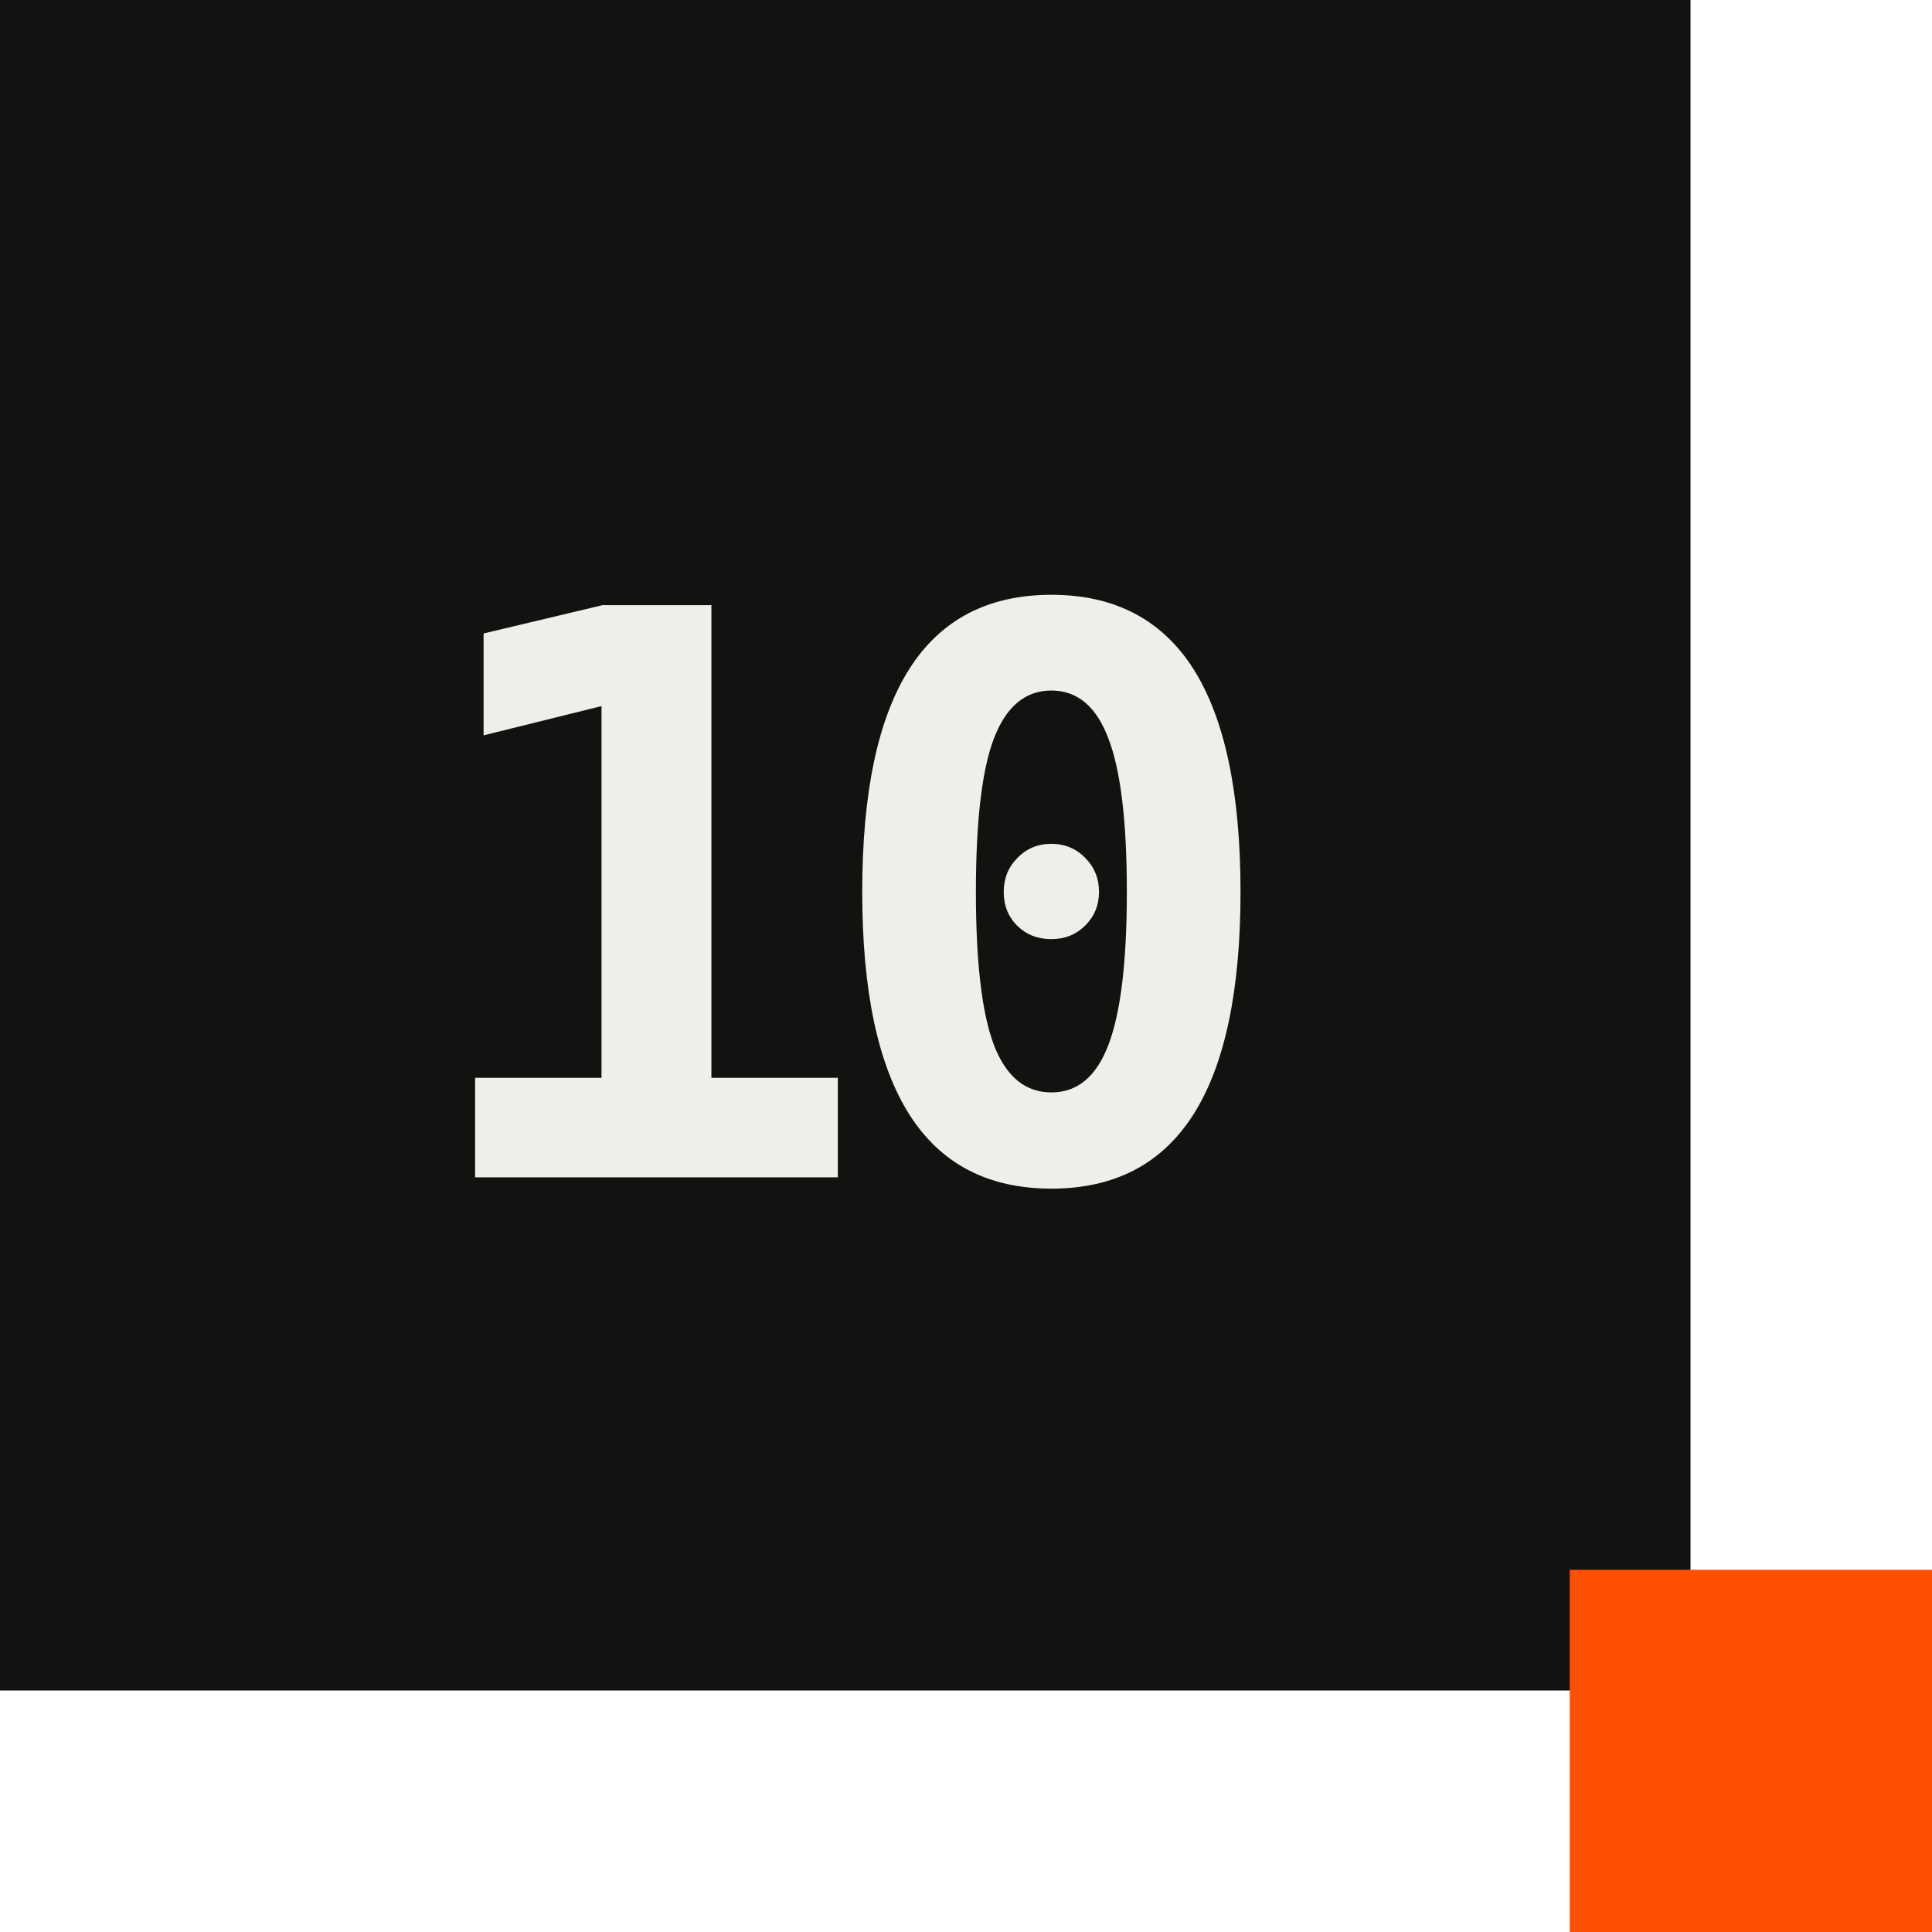
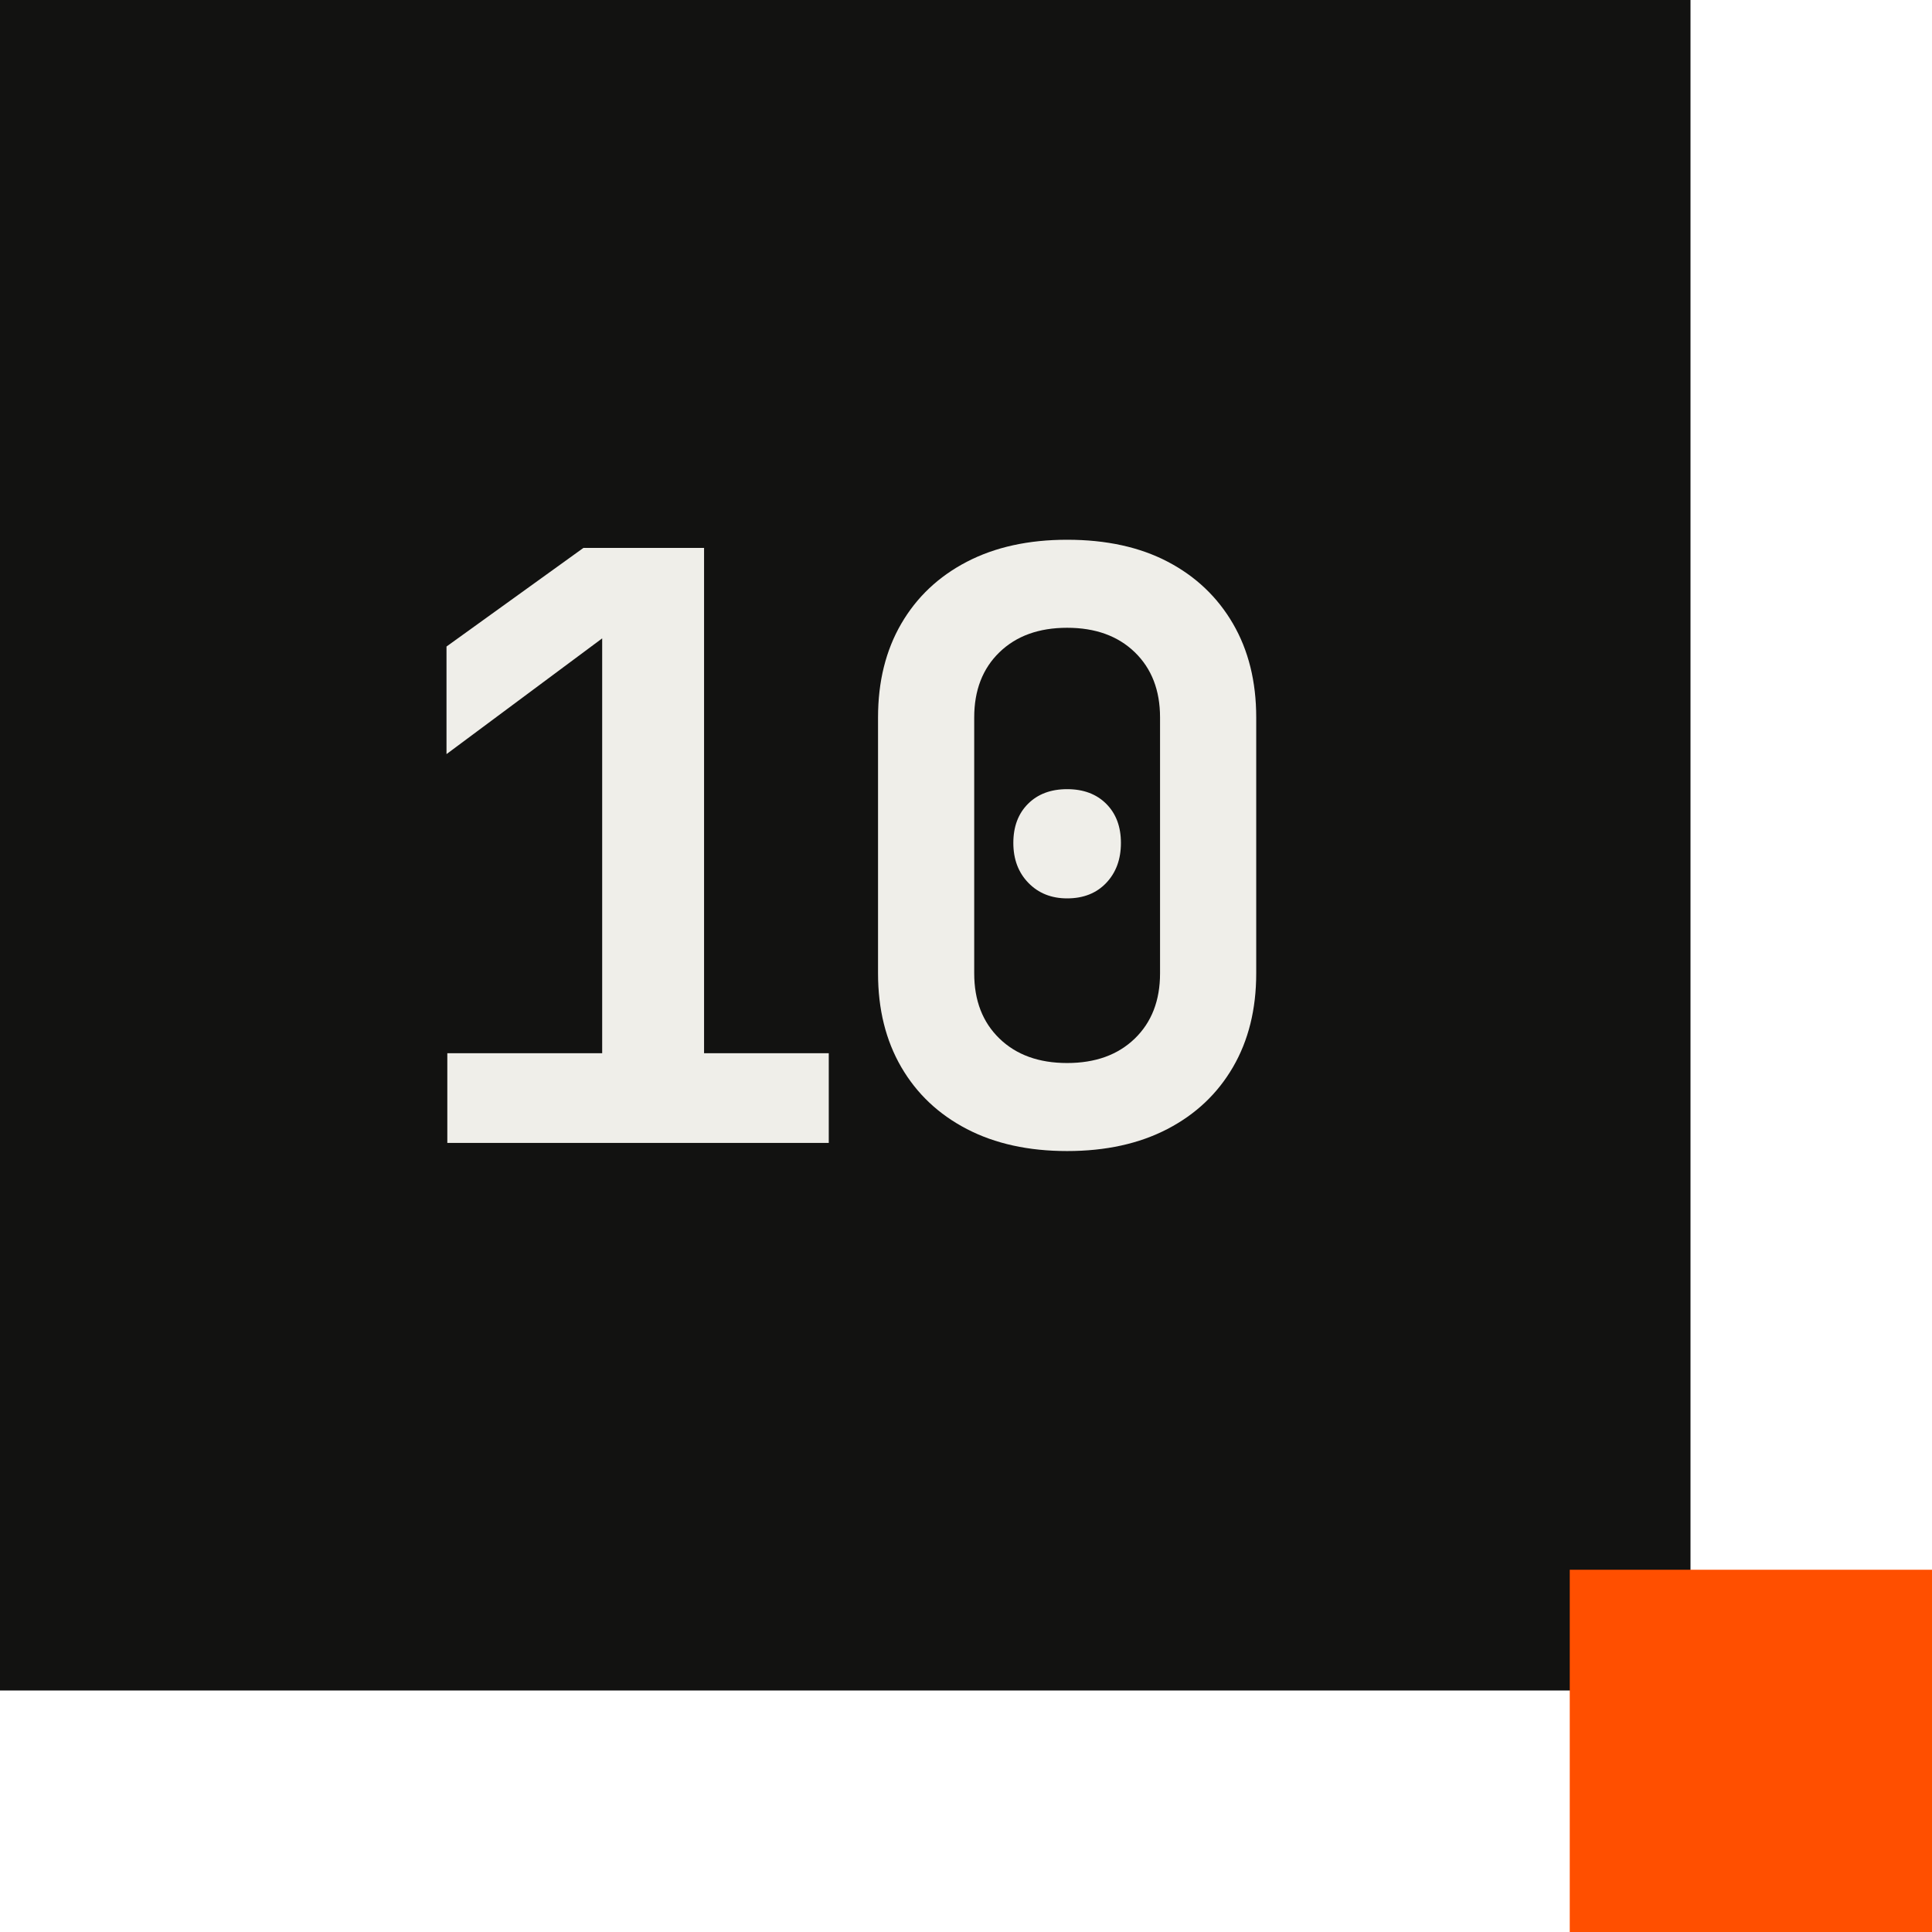
<svg xmlns="http://www.w3.org/2000/svg" viewBox="0 0 64 64">
  <rect width="56" height="56" fill="#121211" />
  <rect x="52" y="52" width="12" height="12" fill="#ff4f00" />
-   <text x="28" y="39" font-family="ui-monospace,monospace" font-size="26" font-weight="700" fill="#efeee9" text-anchor="middle" letter-spacing="-2">10</text>
+   <g fill="#efeee9">
+     <path transform="translate(12.55 37.86) scale(0.027 -0.027)" d="M84 0V110H274V619L83 477V609L251 730H399V110H552V0Z" />
+     <path transform="translate(27.25 37.86) scale(0.027 -0.027)" d="M300 -10Q229 -10 177.0 17.0Q125 44 96.5 93.0Q68 142 68 208V522Q68 588 96.5 637.0Q125 686 177.0 713.0Q229 740 300 740Q372 740 423.5 713.0Q475 686 503.5 637.0Q532 588 532 522V208Q532 142 503.5 93.0Q475 44 423.0 17.0Q371 -10 300 -10ZM300 98Q352 98 383.0 128.0Q414 158 414 208V522Q414 572 383.0 602.0Q352 632 300 632Q248 632 217.0 602.0Q186 572 186 522V208Q186 158 217.0 128.0Q248 98 300 98ZM300 300Q271 300 252.5 319.0Q234 338 234 368Q234 398 252.0 416.0Q270 434 300 434Q330 434 348.0 416.0Q366 398 366 368Q366 338 348.0 319.0Q330 300 300 300Z" />
+   </g>
</svg>
